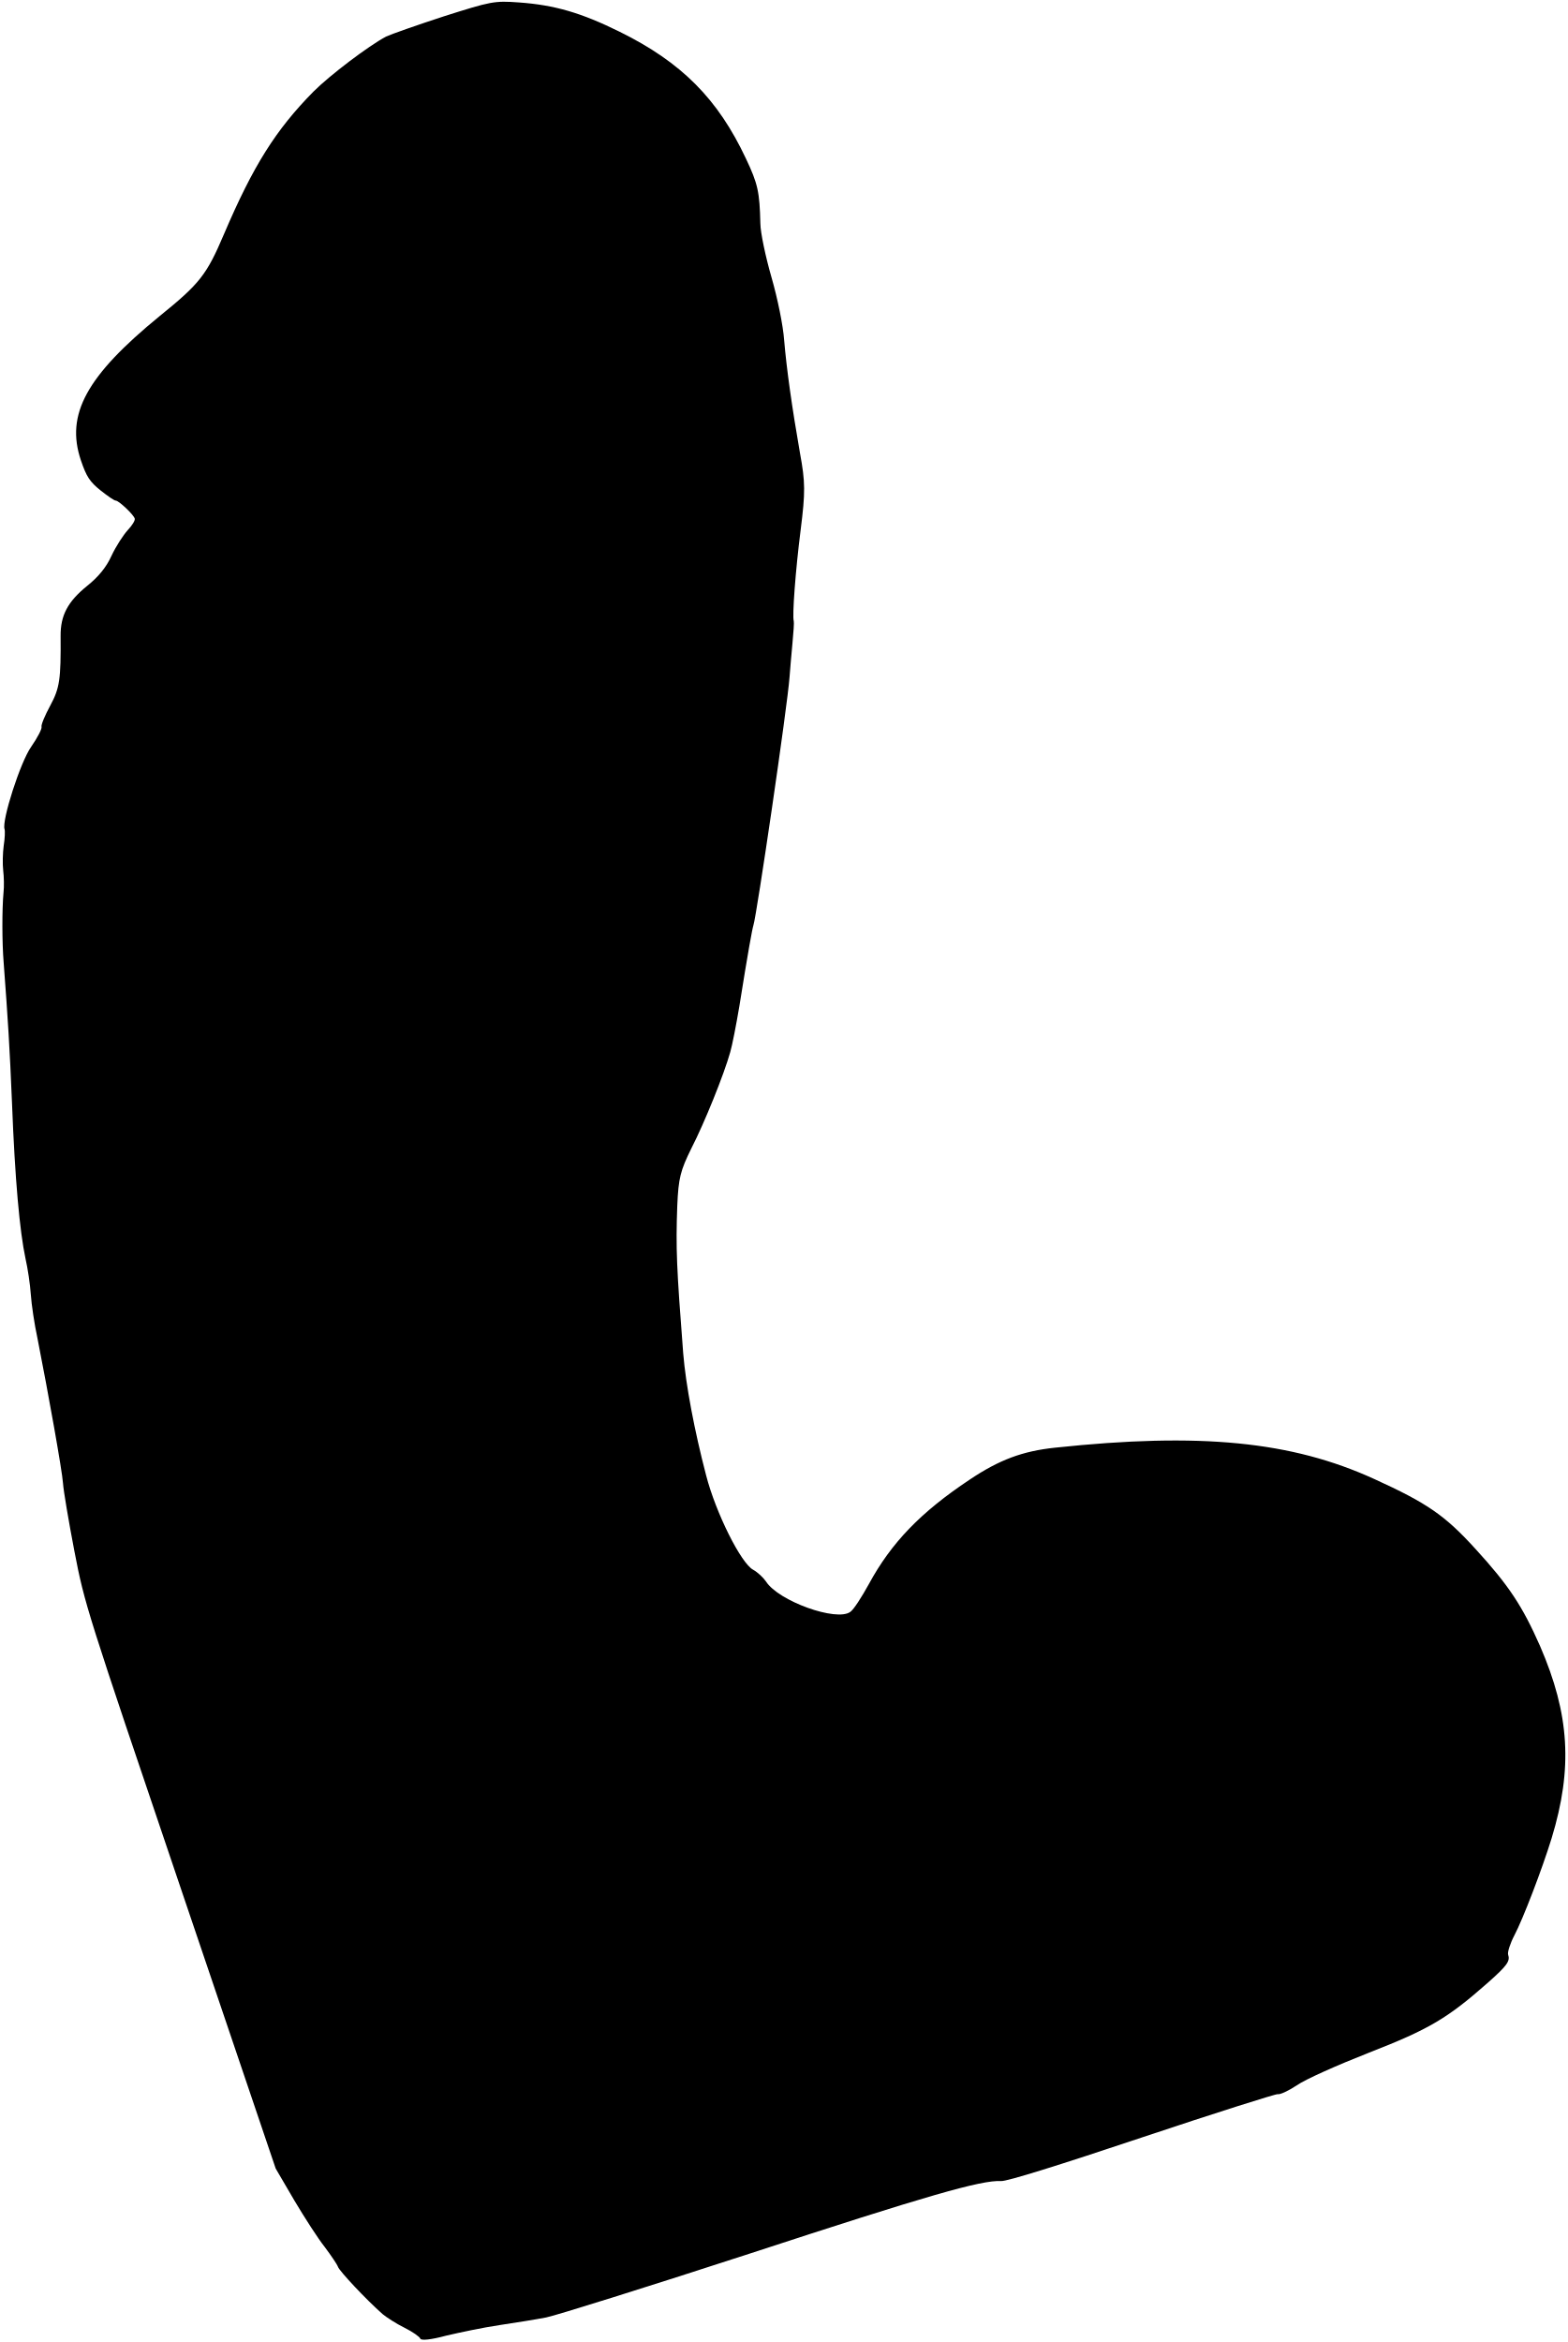
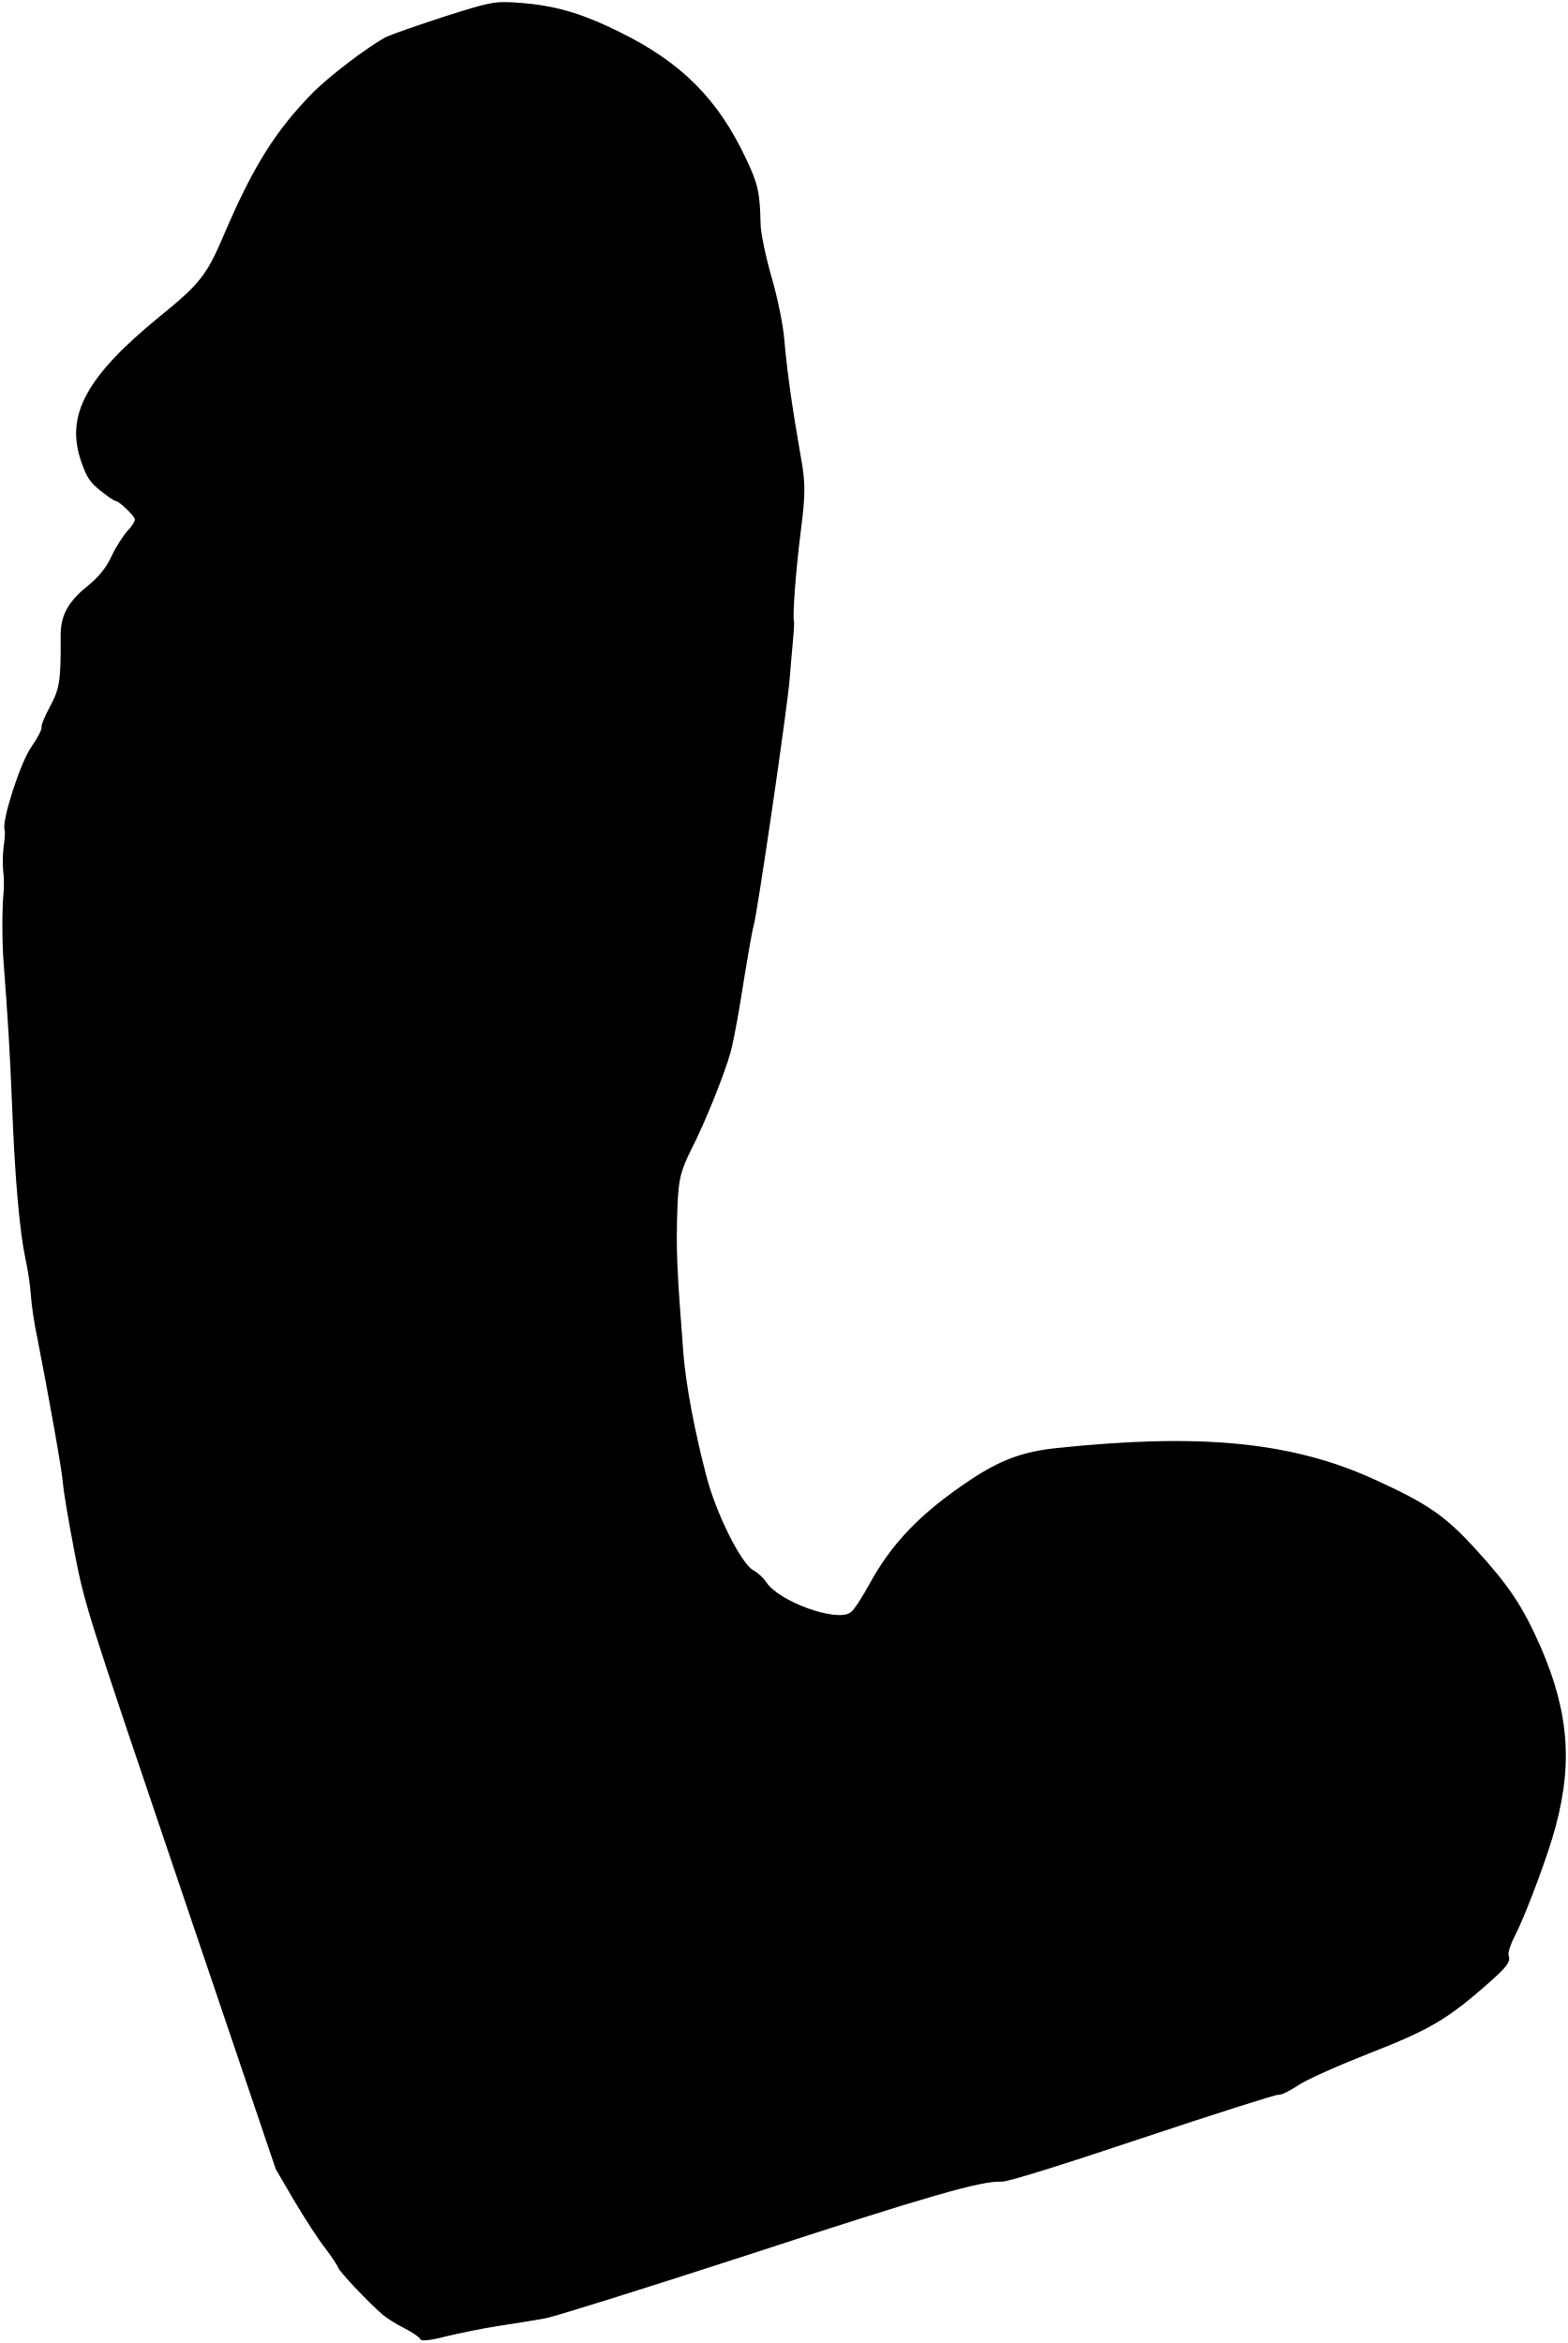
- <svg xmlns="http://www.w3.org/2000/svg" version="1.0" width="0.913" height="1.364" viewBox="0 0 0.913 1.364" preserveAspectRatio="xMidYMid meet">
+ <svg xmlns="http://www.w3.org/2000/svg" version="1.0" width="669.157" height="1000" viewBox="0 0 0.913 1.364" preserveAspectRatio="xMidYMid meet">
  <g id="canonical-orientation" transform="matrix(0.001782562 -0.0006038376 0.0006038376 0.001782562 -0.2113639 0.1678958)">
    <g transform="translate(0,693) scale(0.1,-0.1)" fill="#000000" stroke="none">
      <path d="M2445 6924 c-61 -10 -202 -57 -267 -89 -149 -75 -250 -157 -404 -329 -91 -102 -120 -121 -269 -176 -275 -103 -375 -195 -375 -345 0 -54 5 -72 28 -108 15 -23 30 -44 35 -45 9 -5 37 -57 37 -71 0 -6 -15 -18 -32 -27 -18 -10 -51 -36 -73 -59 -27 -29 -60 -49 -101 -64 -73 -27 -108 -60 -128 -121 -42 -127 -54 -151 -99 -193 -26 -24 -47 -48 -47 -54 0 -6 -23 -28 -50 -48 -47 -34 -160 -187 -160 -215 0 -6 -8 -27 -19 -48 -10 -20 -22 -53 -26 -72 -4 -19 -13 -48 -21 -65 -21 -47 -54 -145 -69 -205 -44 -171 -66 -253 -115 -420 -67 -226 -105 -384 -115 -470 -3 -30 -12 -80 -20 -110 -8 -30 -19 -91 -24 -135 -23 -173 -59 -412 -69 -450 -6 -22 -21 -116 -34 -210 -23 -167 -23 -185 -23 -1090 l0 -920 23 -112 c13 -61 32 -137 43 -167 10 -31 19 -63 19 -71 0 -14 51 -126 84 -183 8 -13 30 -41 50 -61 20 -20 36 -42 36 -48 0 -7 30 -14 78 -17 42 -4 118 -13 167 -22 50 -9 115 -20 145 -24 30 -4 327 -11 660 -15 576 -6 752 -14 809 -37 16 -7 187 -11 456 -12 237 -1 435 -5 441 -8 6 -4 35 -1 65 7 30 9 139 19 244 24 201 9 265 23 420 88 71 30 85 40 85 61 0 8 17 31 38 51 41 39 145 164 205 247 132 184 176 345 157 575 -12 134 -31 208 -93 349 -56 128 -95 181 -227 305 -205 193 -464 310 -905 409 -98 22 -175 20 -282 -9 -176 -47 -292 -107 -399 -206 -34 -31 -70 -60 -82 -63 -50 -16 -200 103 -217 173 -4 14 -15 35 -26 47 -29 31 -53 203 -44 324 10 141 30 284 54 380 66 259 82 314 129 438 31 80 44 100 99 155 63 61 168 183 209 243 12 17 44 73 72 125 79 150 114 213 122 224 19 25 317 608 352 691 9 21 28 65 42 96 14 31 26 60 26 64 0 16 55 146 111 261 51 105 61 135 74 225 22 142 44 259 66 348 11 42 22 128 25 195 3 66 12 143 21 170 29 93 32 118 22 204 -23 203 -93 346 -244 497 -94 94 -164 143 -266 186 -71 30 -81 31 -234 34 -88 1 -173 0 -190 -2z" id="outline" />
    </g>
  </g>
  <line id="main-length" data-role="main-length" x1="0.277" y1="1.013" x2="0.277" y2="0.013" display="none" />
</svg>
